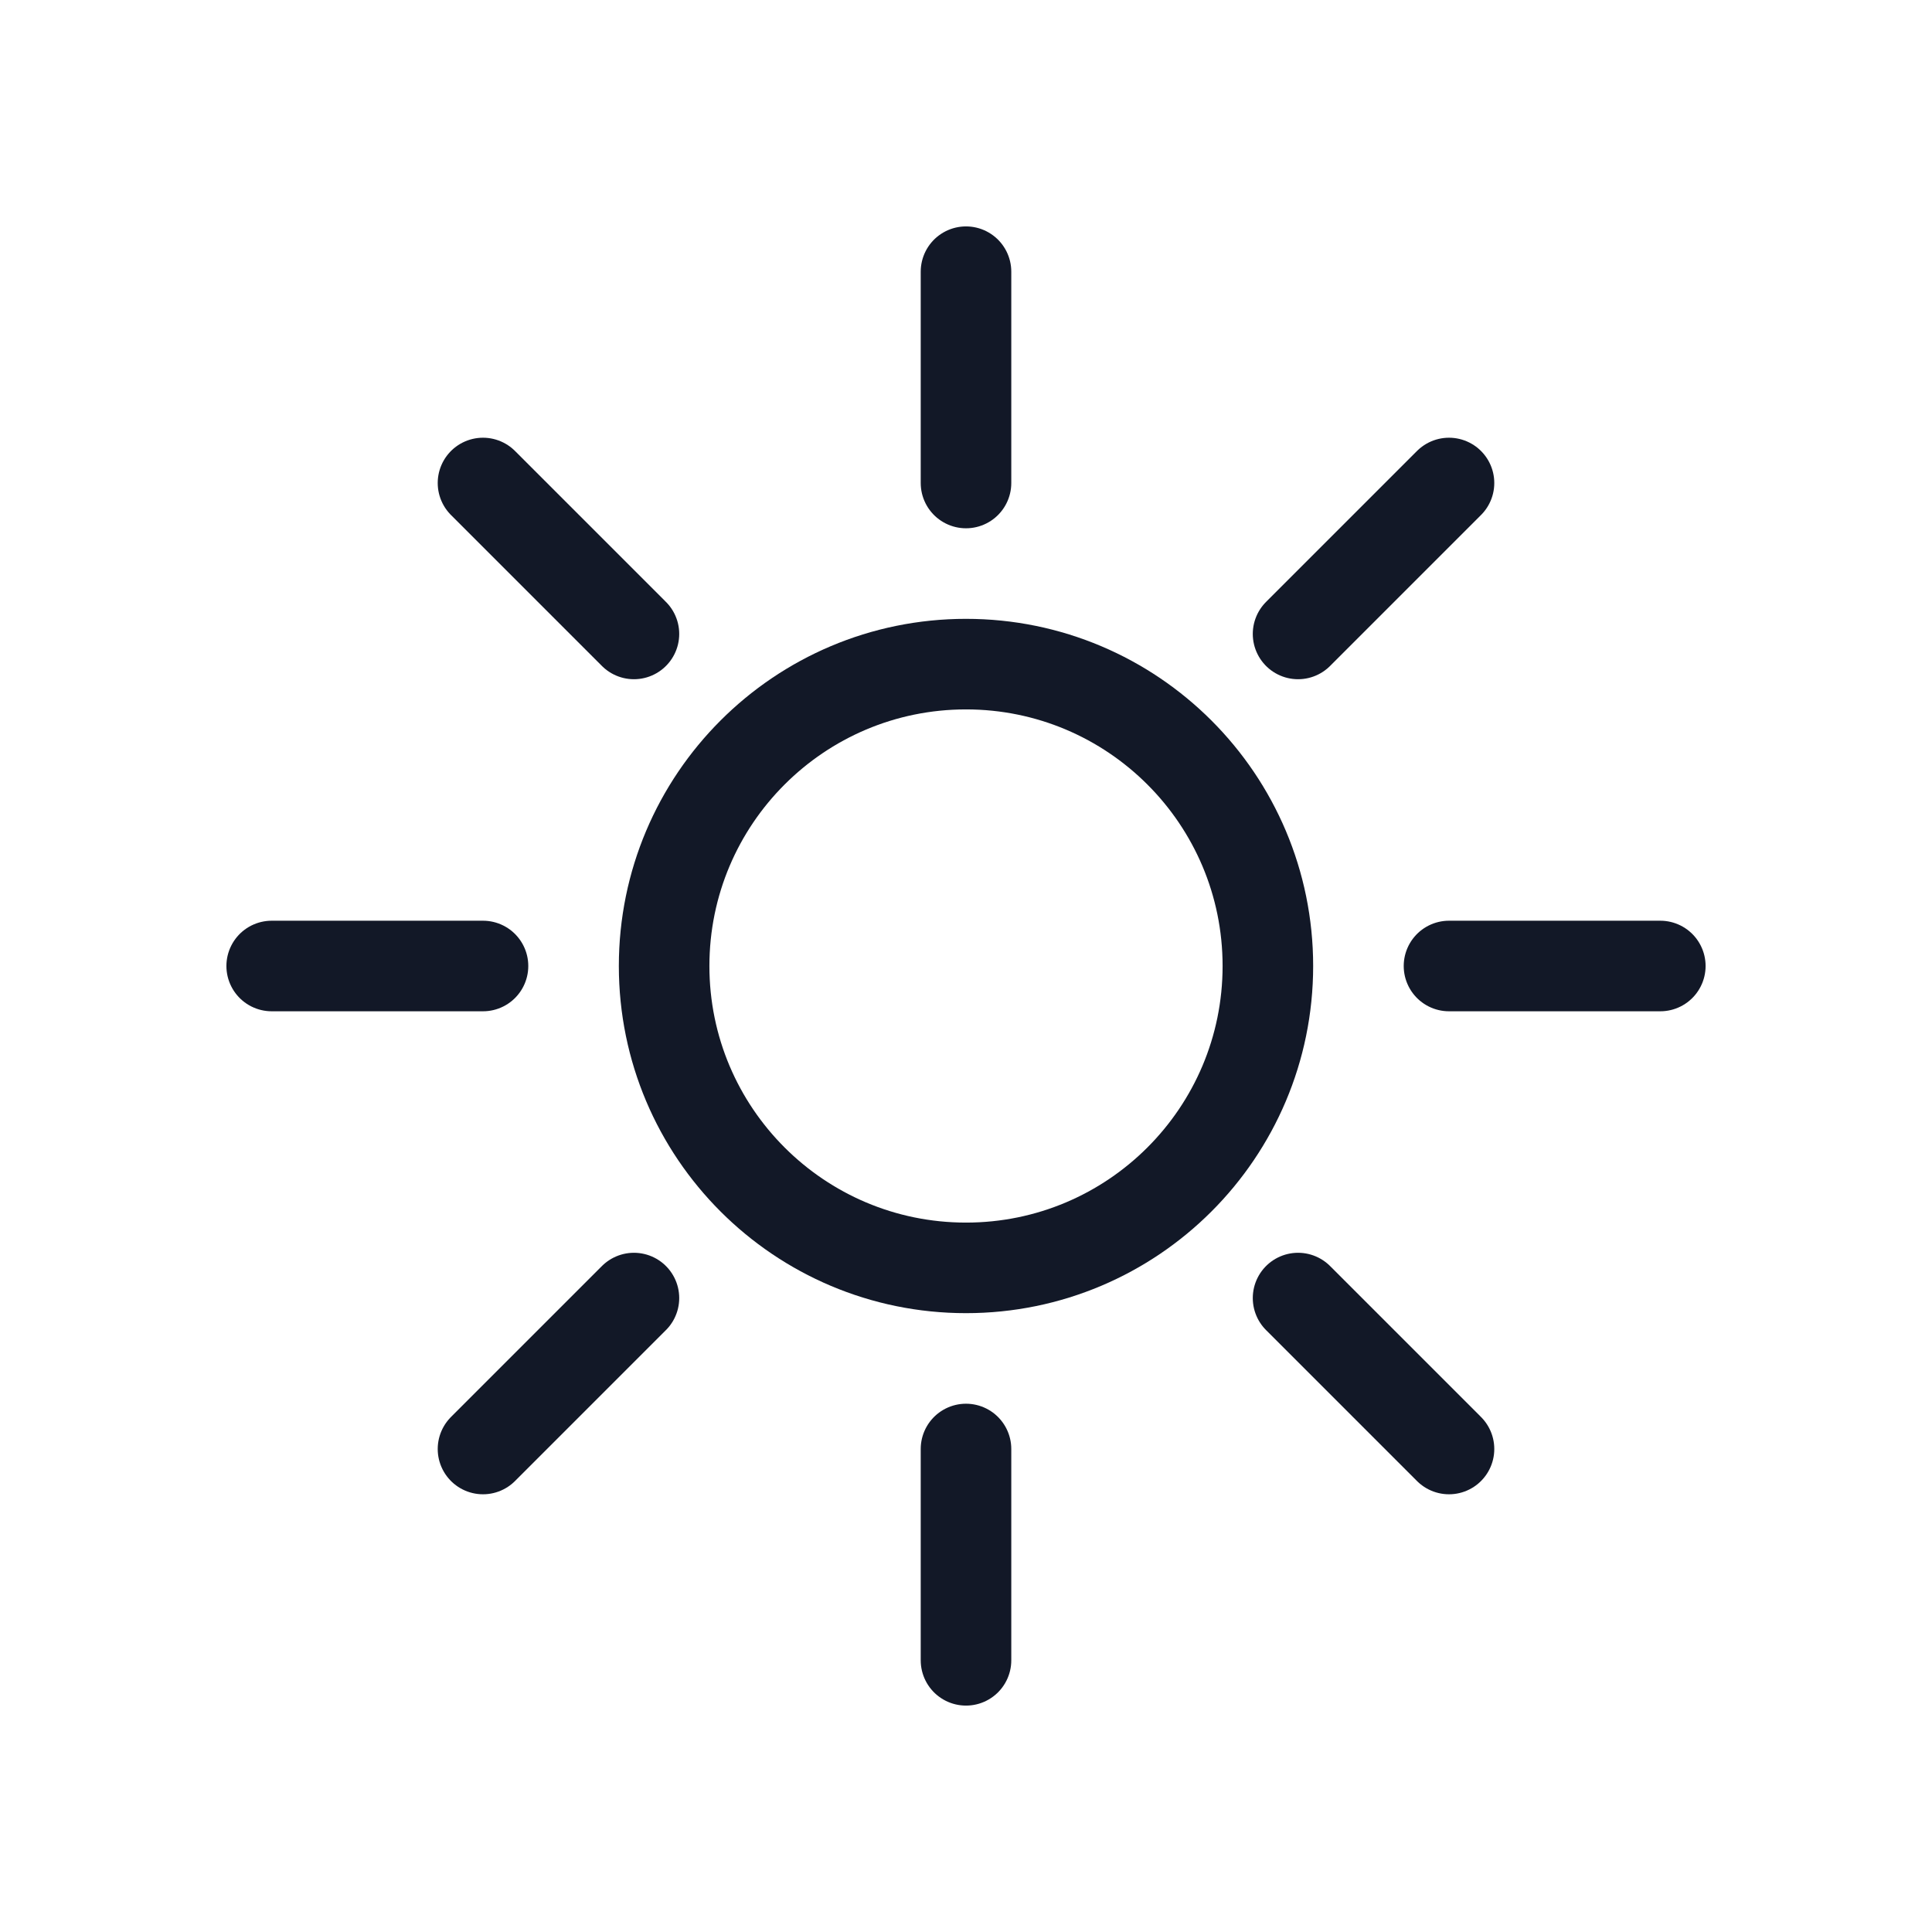
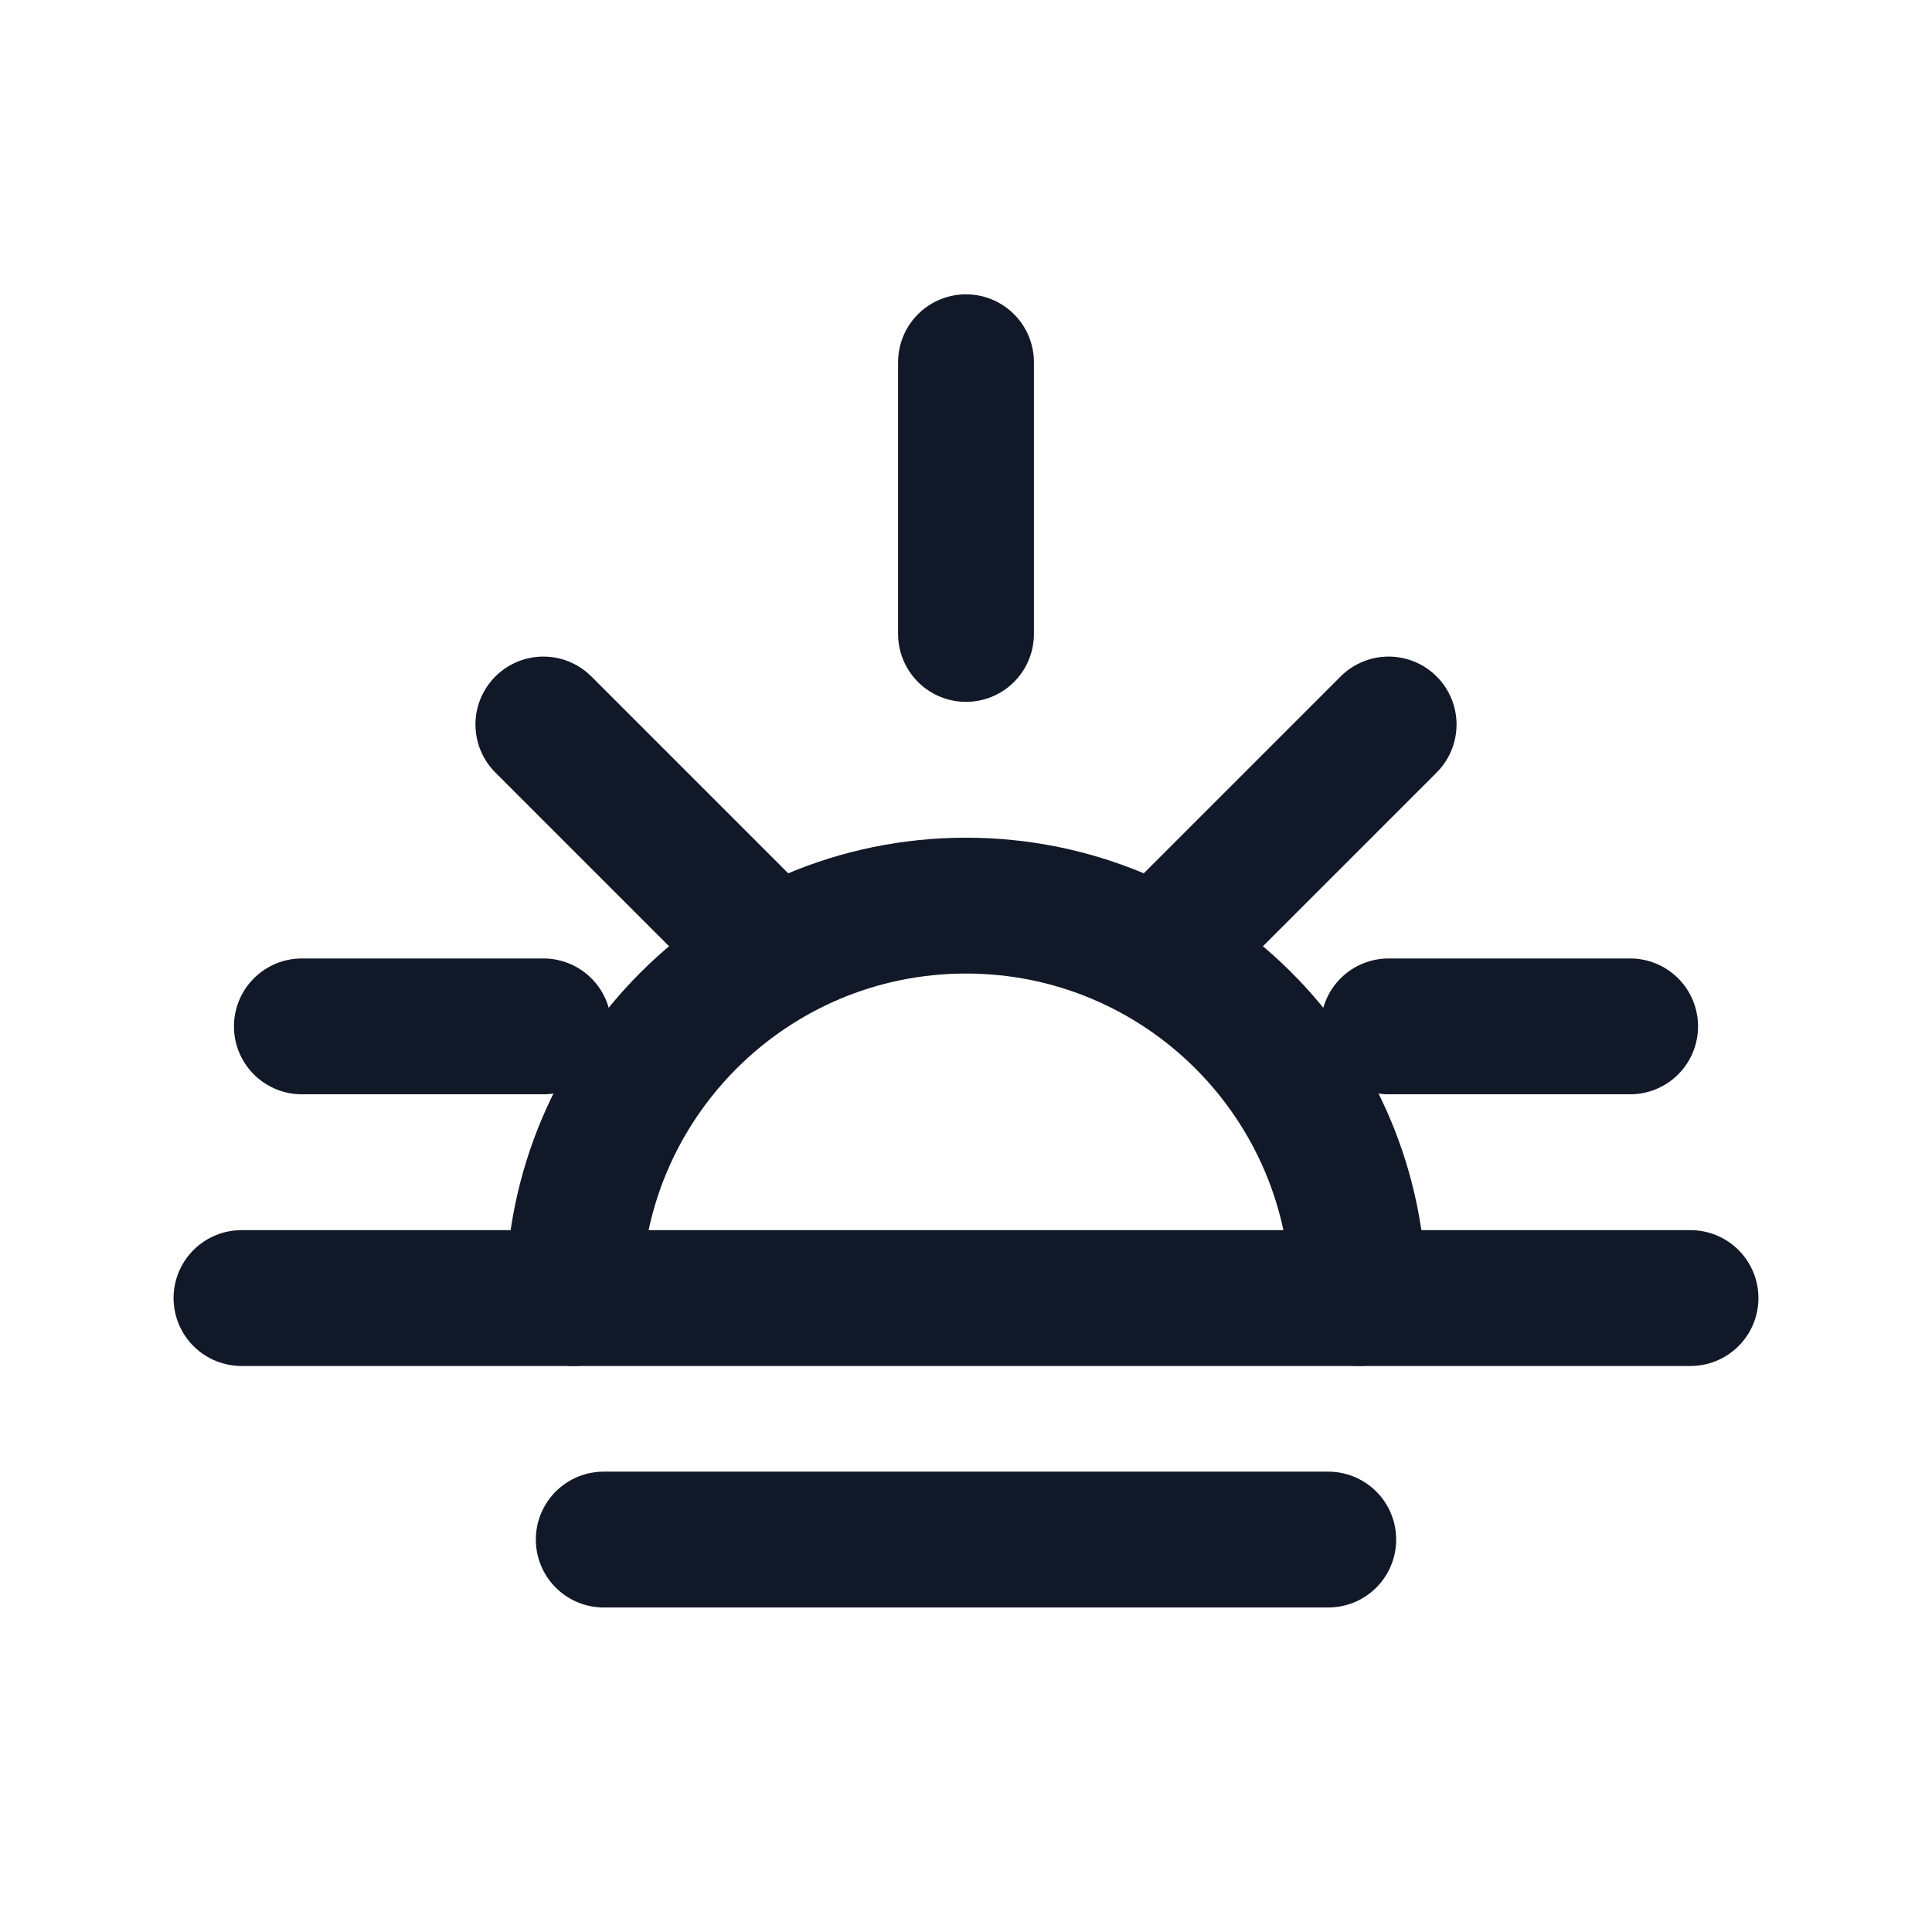
- <svg xmlns="http://www.w3.org/2000/svg" viewBox="0 0 64 64" fill="none" stroke="#121827" stroke-width="3" stroke-linecap="round" stroke-linejoin="round">
-   <circle cx="32" cy="32" r="10" />
-   <path d="M32 9v7" />
-   <path d="M32 48v7" />
-   <path d="M9 32h7" />
-   <path d="M48 32h7" />
-   <path d="M16 16l5 5" />
-   <path d="M48 16l-5 5" />
-   <path d="M16 48l5-5" />
-   <path d="M48 48l-5-5" />
+ <svg xmlns="http://www.w3.org/2000/svg" viewBox="0 0 64 64" fill="none" stroke="#111827" stroke-width="4.5" stroke-linecap="round" stroke-linejoin="round">
+   <path d="M8 43h48" />
+   <path d="M20 51h24" />
+   <path d="M19 43a13 13 0 0 1 26 0" />
+   <path d="M32 12v9" />
+   <path d="M18 24l7 7" />
+   <path d="M46 24l-7 7" />
+   <path d="M10 34h8" />
+   <path d="M46 34h8" />
</svg>
